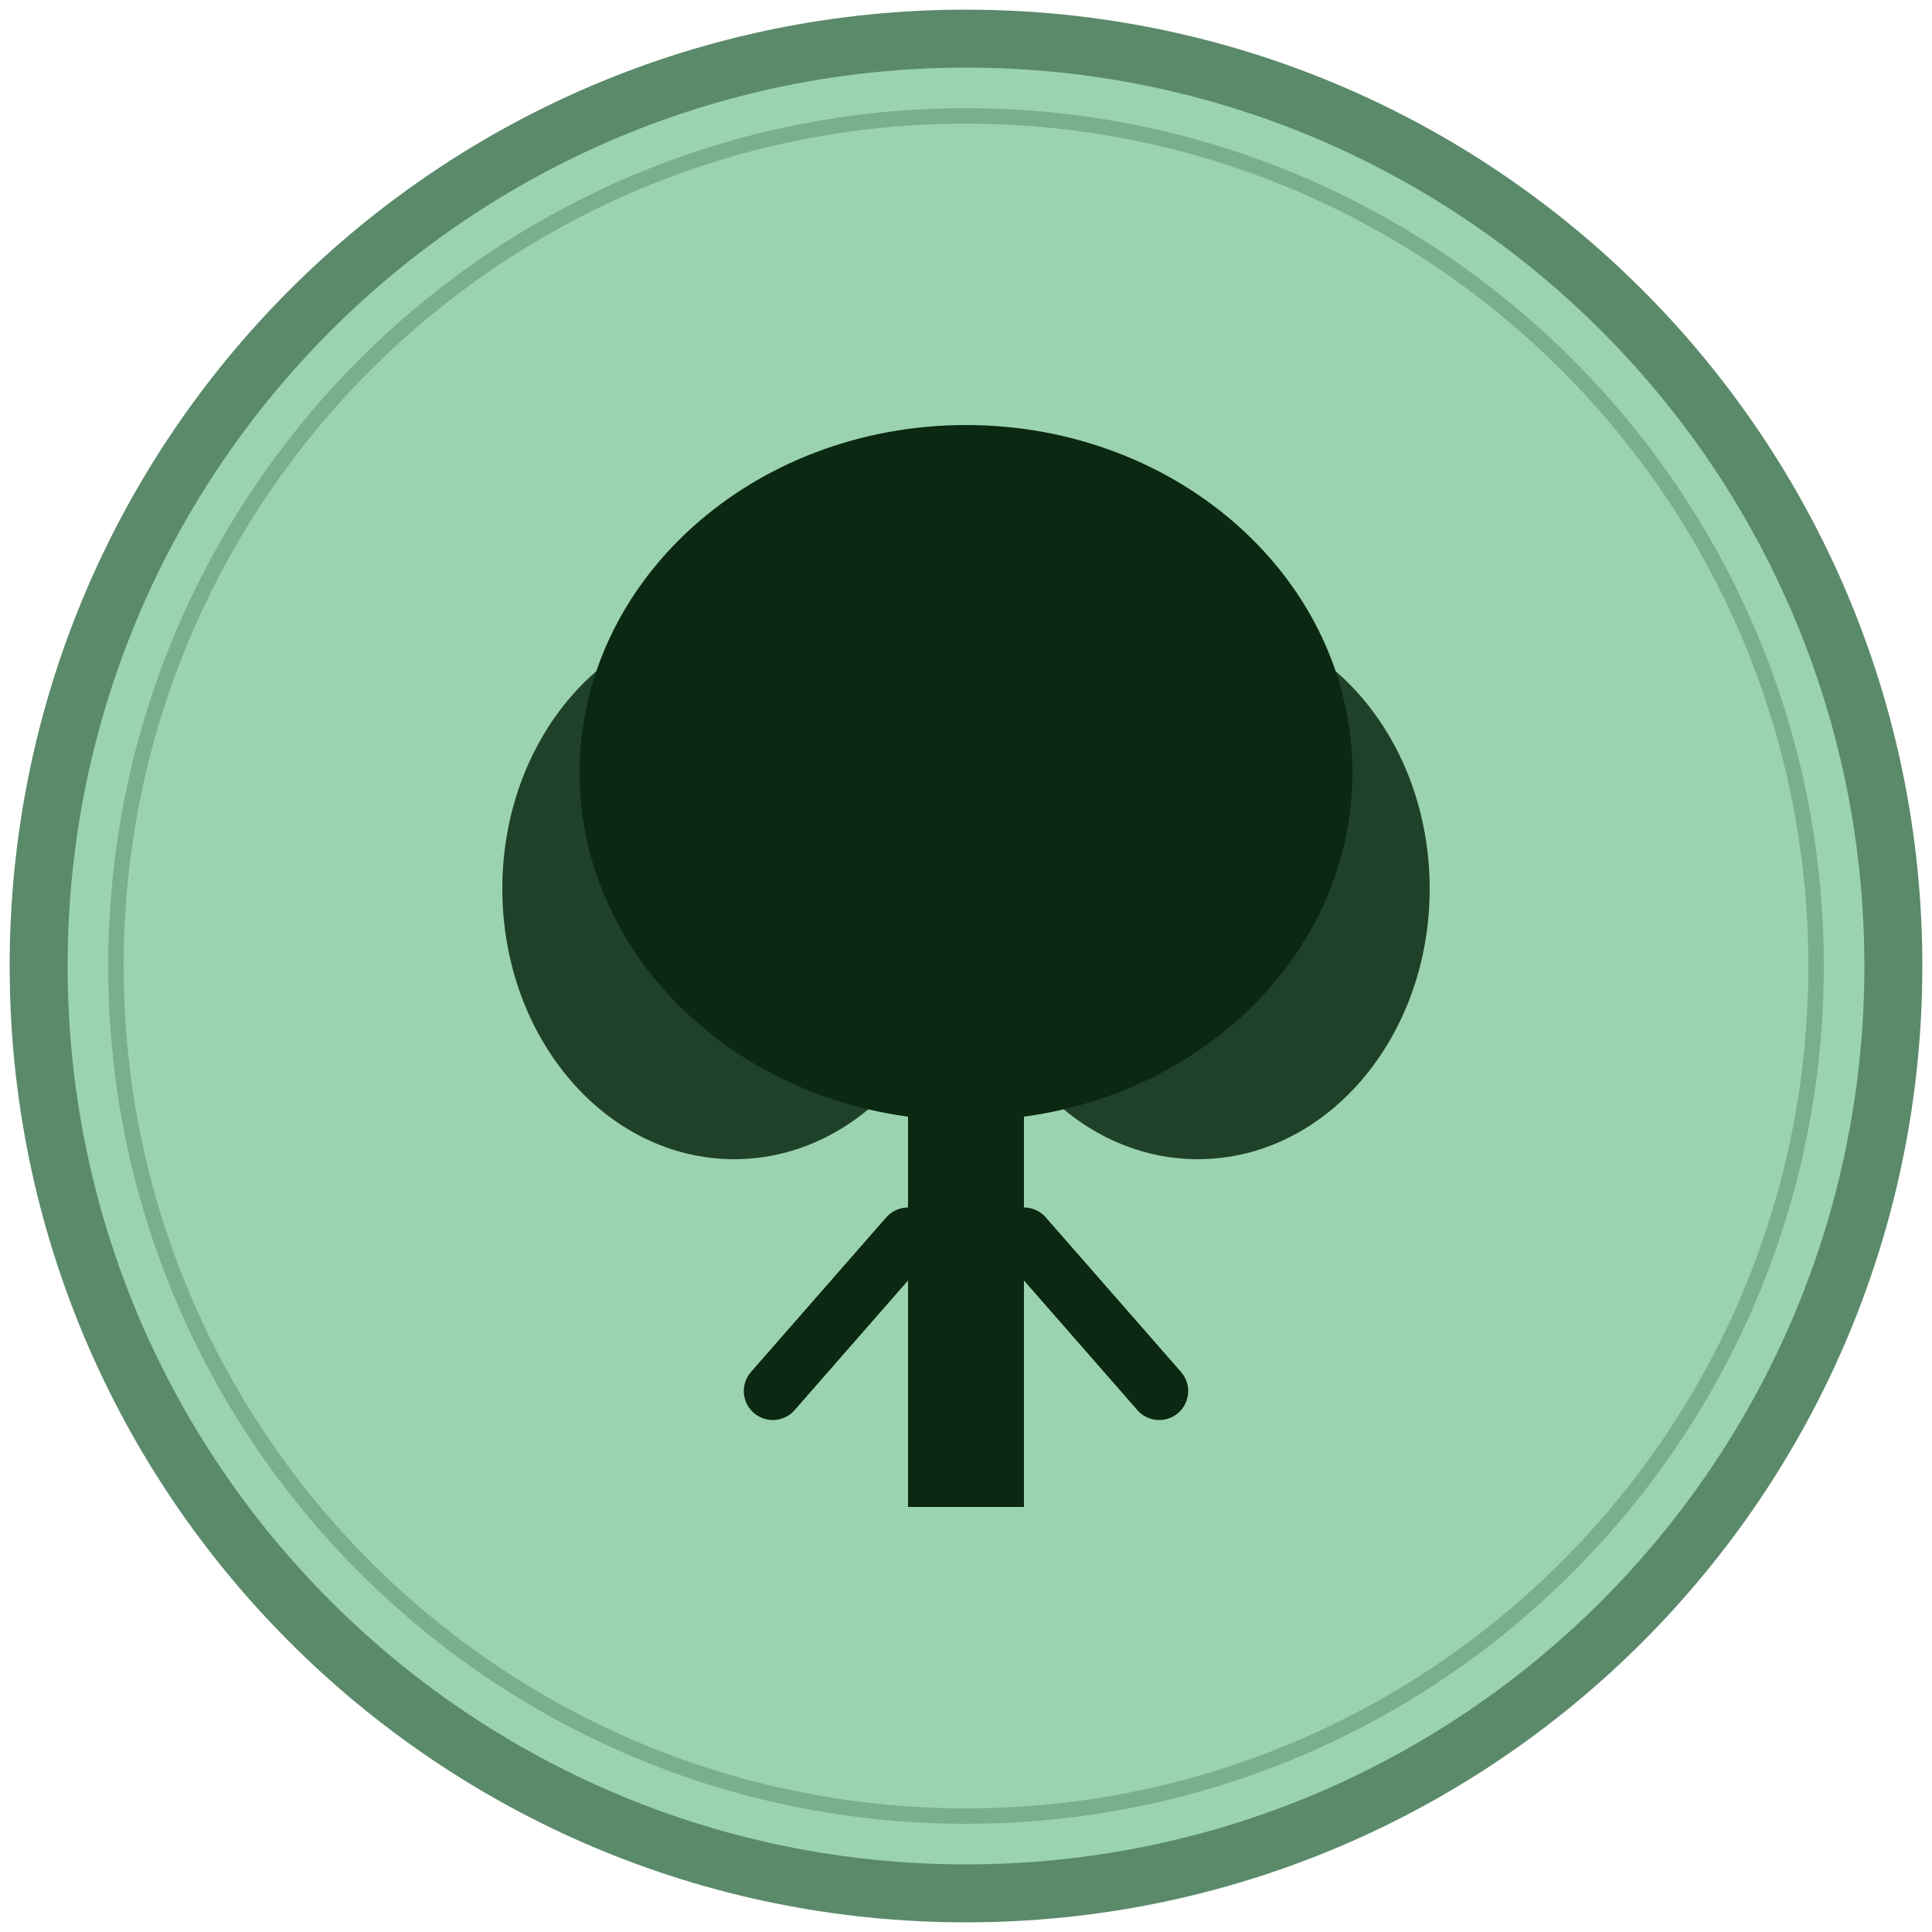
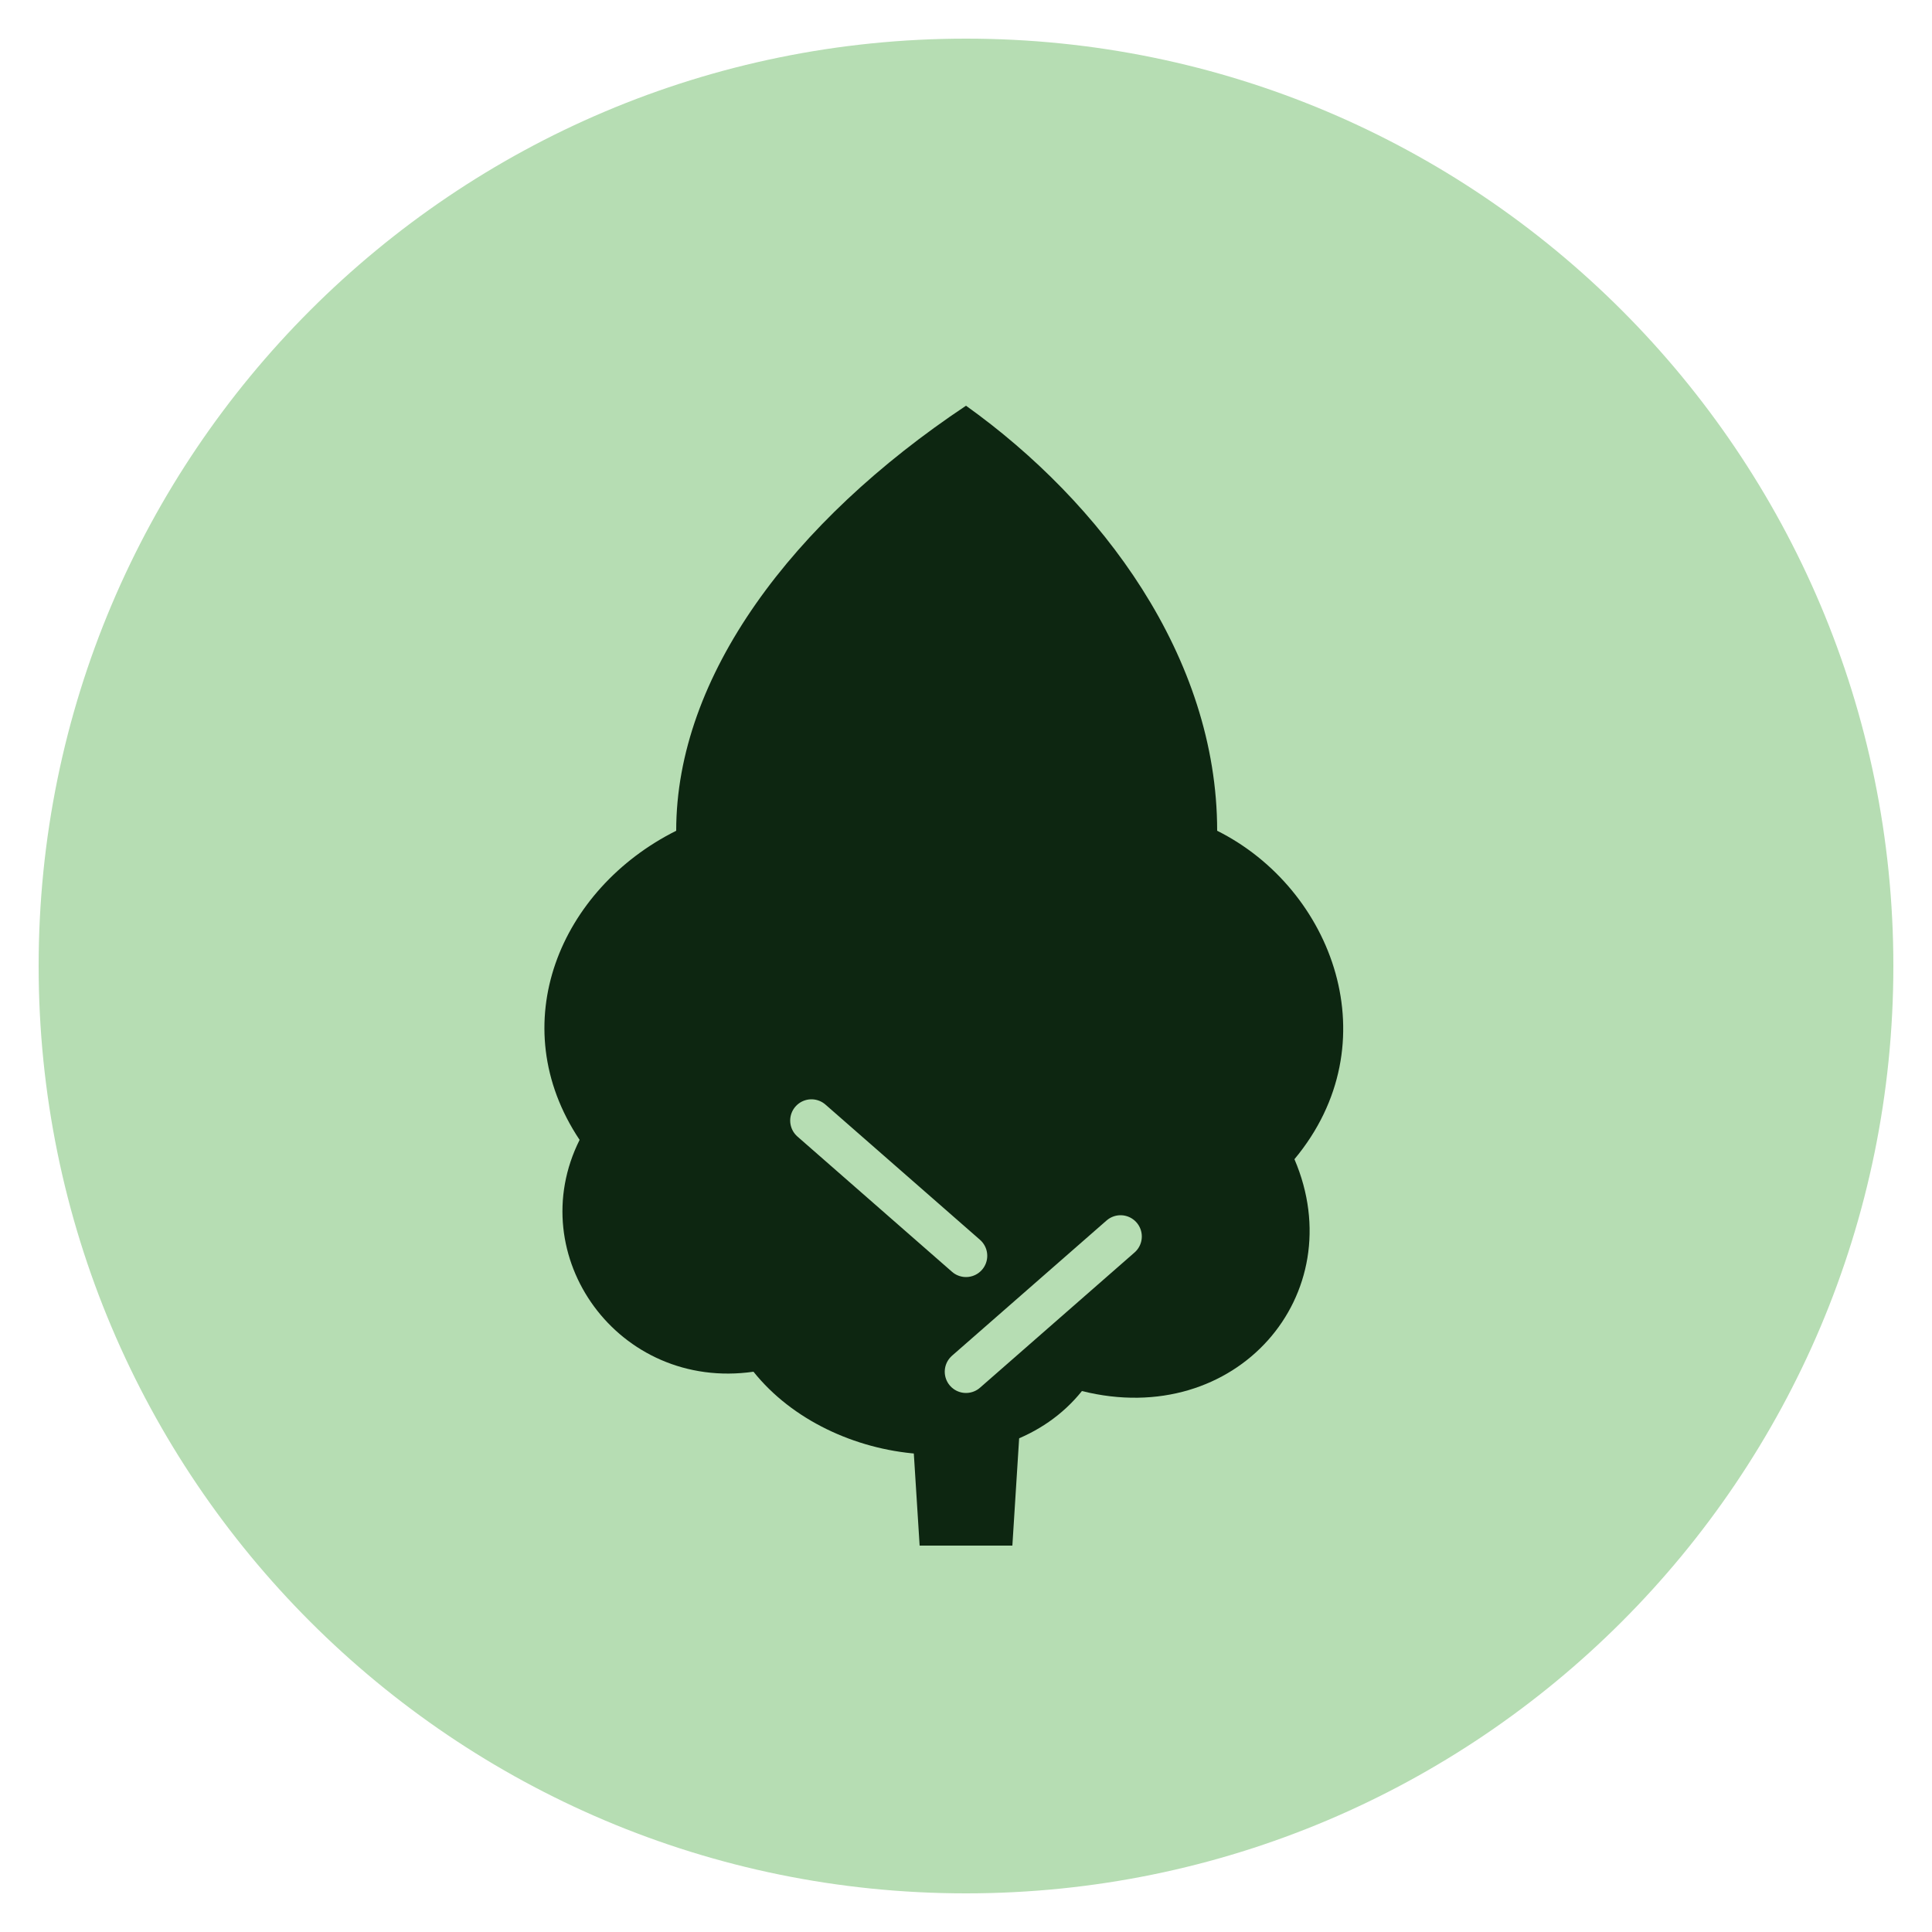
<svg xmlns="http://www.w3.org/2000/svg" viewBox="0 0 100 100">
-   <circle cx="50" cy="50" r="48" fill="#9bd3ae" stroke="#5a8a6a" stroke-width="3" />
-   <circle cx="50" cy="50" r="44" fill="none" stroke="#5a8a6a" stroke-width="0.8" opacity="0.5" />
-   <g transform="translate(50 50)" fill="#0a2812">
-     <ellipse cx="0" cy="-10" rx="20" ry="18" />
-     <ellipse cx="-12" cy="-4" rx="12" ry="14" opacity="0.85" />
-     <ellipse cx="12" cy="-4" rx="12" ry="14" opacity="0.85" />
-     <rect x="-3" y="6" width="6" height="22" />
-     <path d="M -3 14 L -10 22 M 3 14 L 10 22" stroke="#0a2812" stroke-width="3" stroke-linecap="round" />
+   <circle cx="50" cy="50" r="48" fill="#b6ddb3" stroke="undefined" stroke-width="3" />
+   <circle cx="50" cy="50" r="44" fill="none" stroke="undefined" stroke-width="0.8" opacity="0.5" />
+   <g transform="translate(50 51)" fill="#0d2611">
+     <path d="M0,-30 C-9,-24 -15,-16 -15,-8 C-21,-5 -24,2 -20,8                C-23,14 -18,21 -11,20 C-7,25 2,26 6,21 C14,23 20,16 17,9                C22,3 19,-5 13,-8 C13,-17 7,-25 0,-30 Z" />
+     <path d="M-3.6,10 L3.6,10 L2.4,29 L-2.4,29 Z" />
+     <path d="M0,14 L-8,7 M0,20 L8,13" stroke="#b6ddb3" stroke-width="2.2" stroke-linecap="round" fill="none" />
  </g>
</svg>
